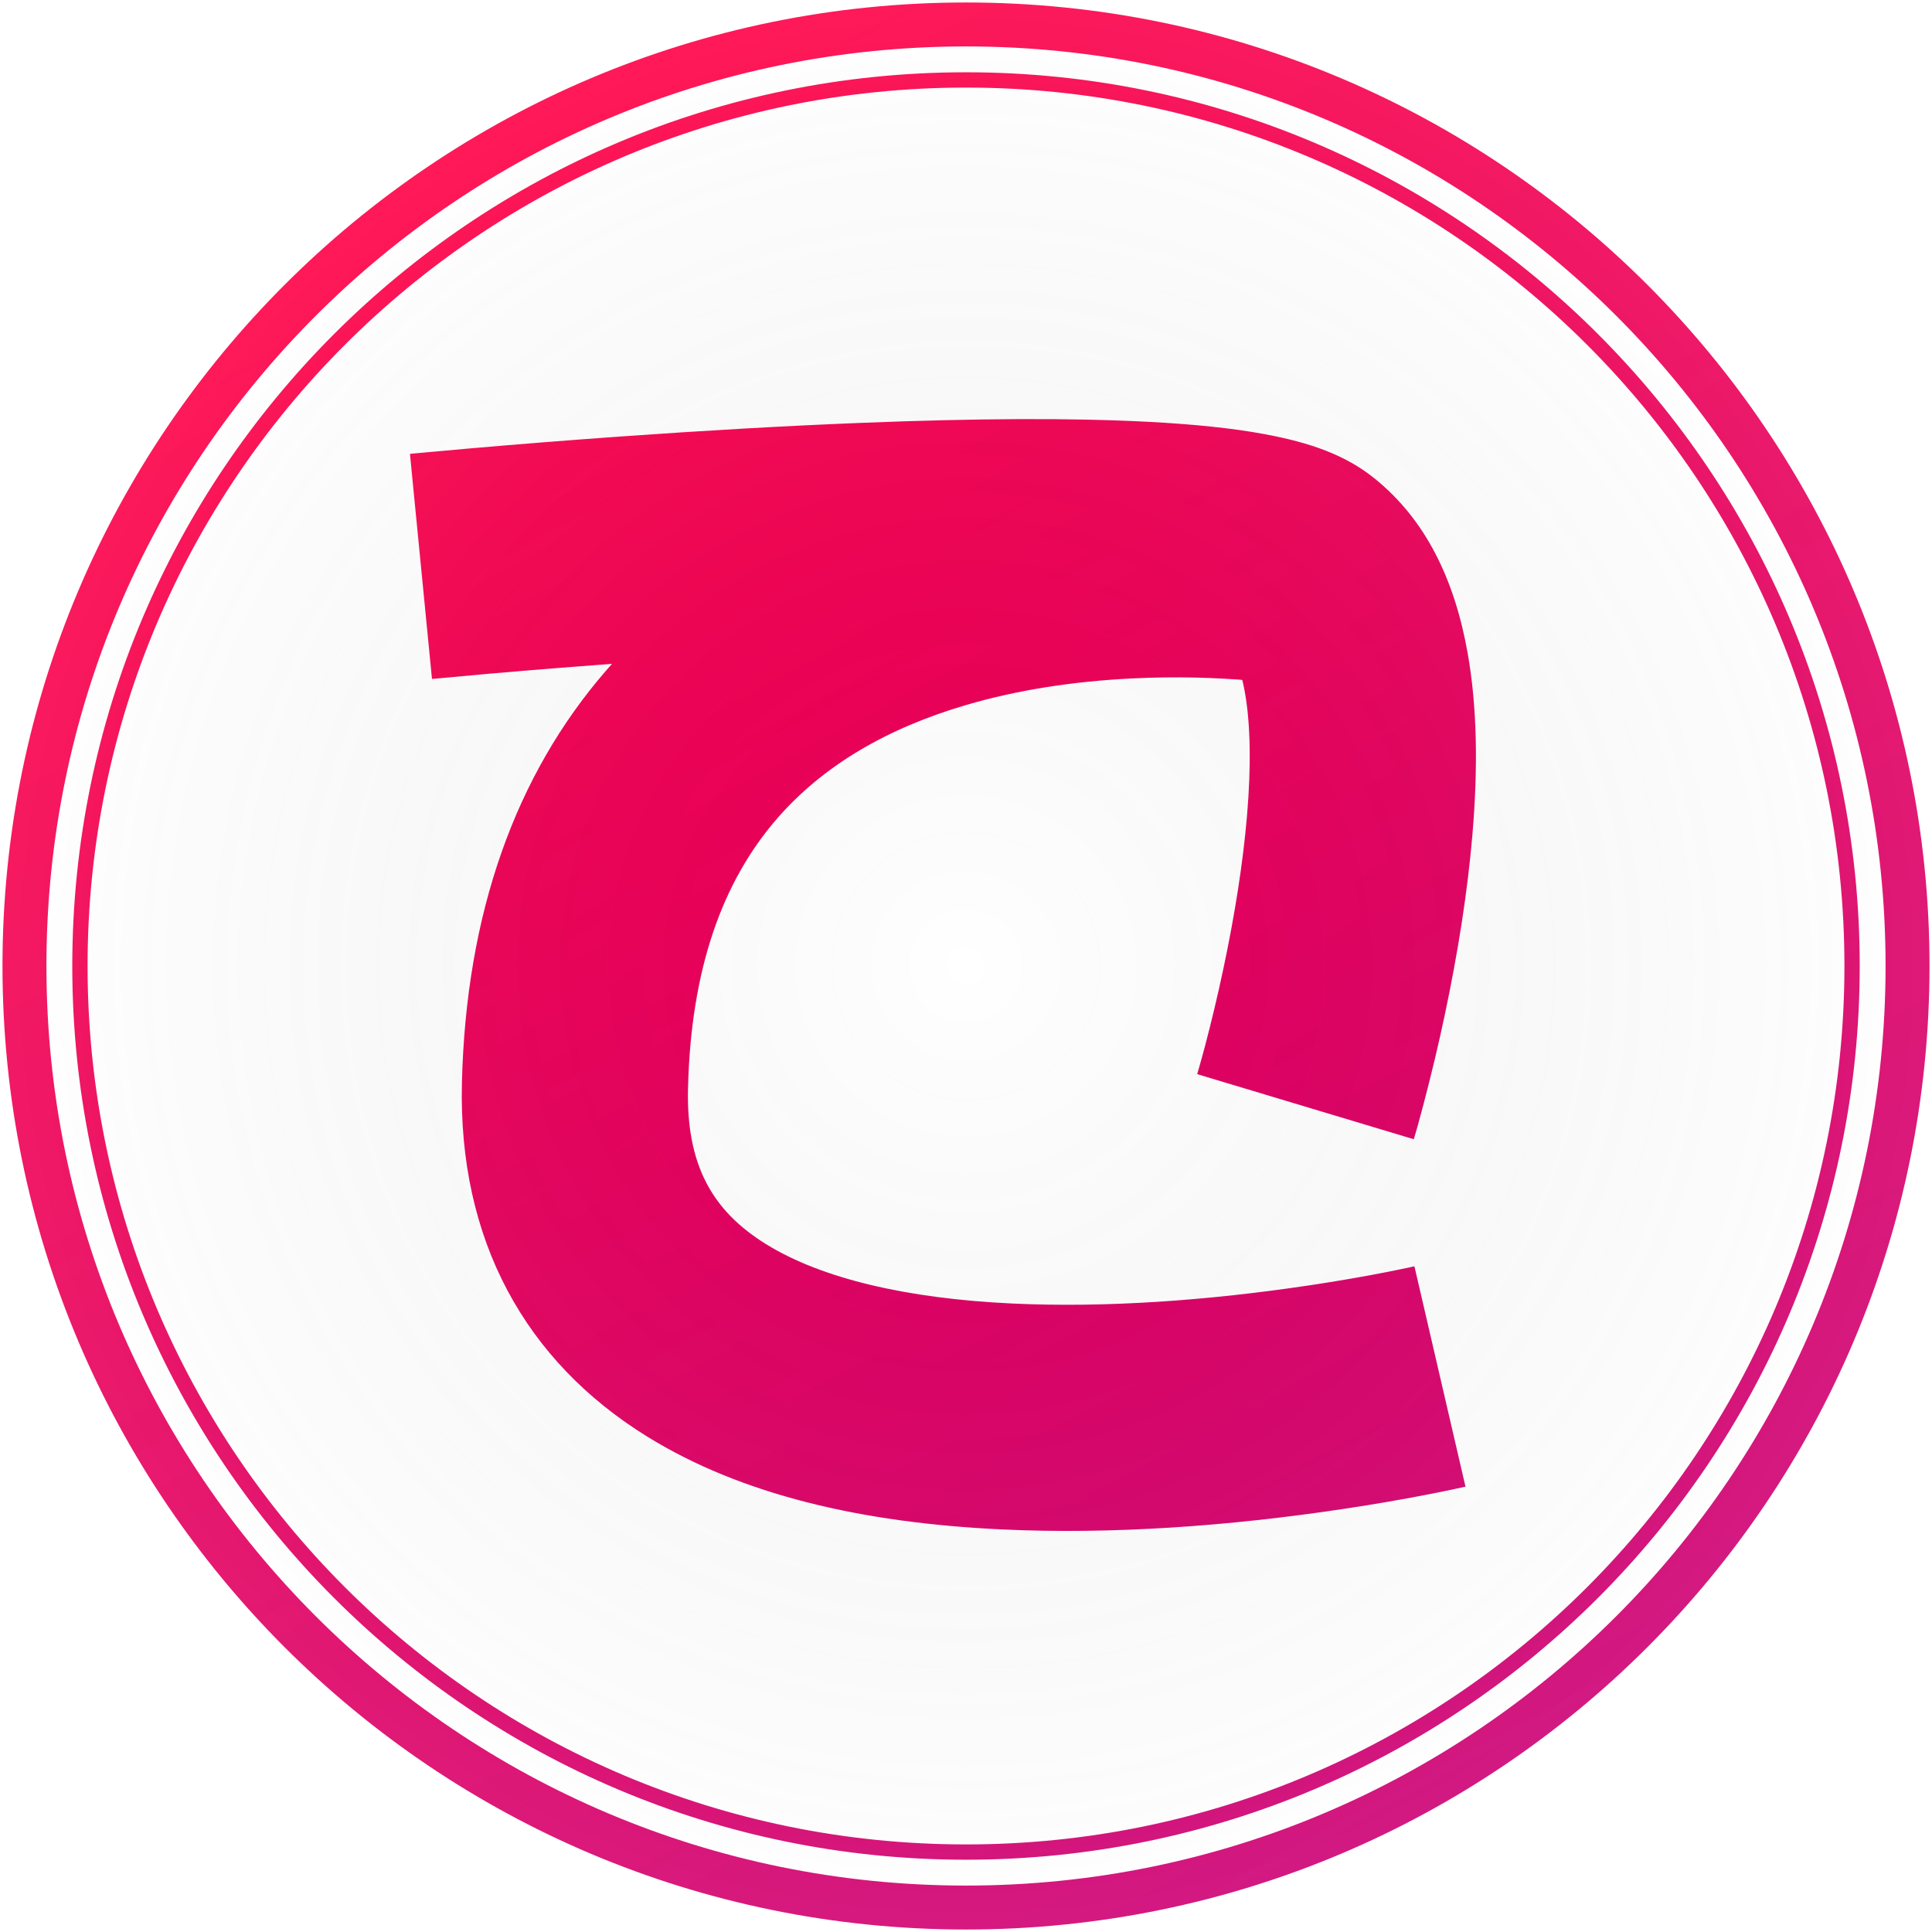
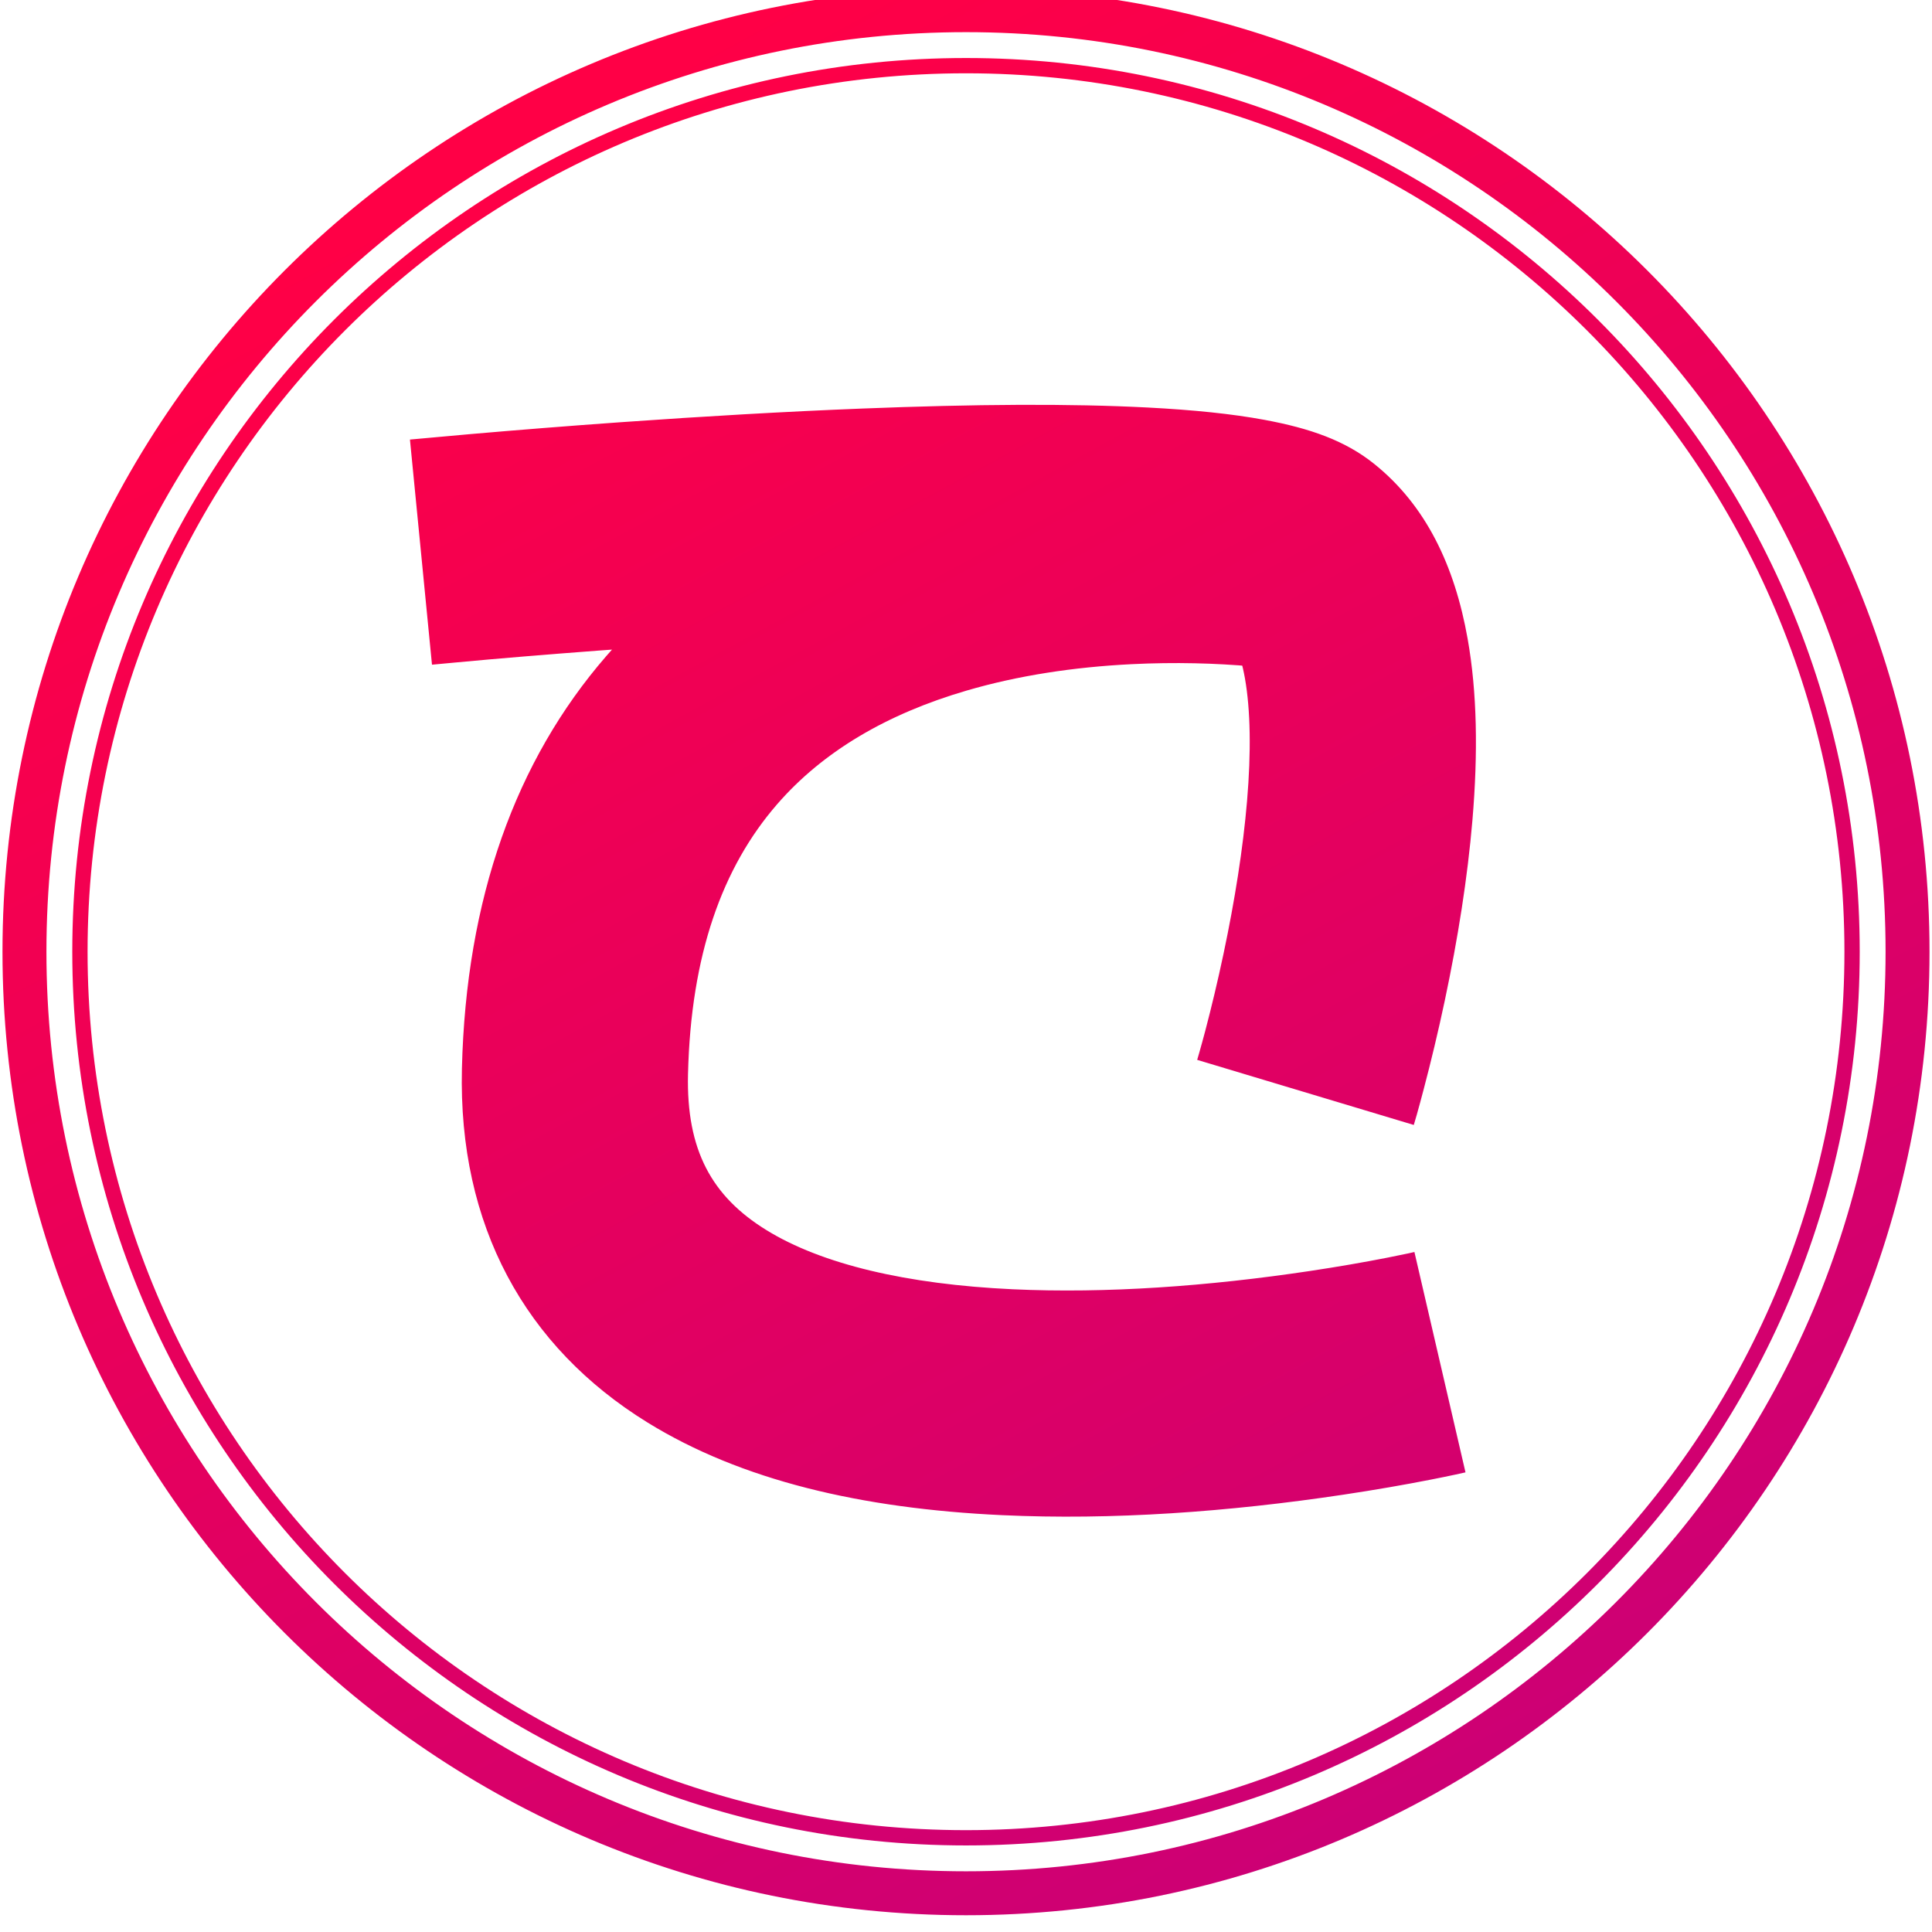
<svg xmlns="http://www.w3.org/2000/svg" xmlns:ns1="http://vectornator.io" height="100%" style="fill-rule:nonzero;clip-rule:evenodd;stroke-linecap:round;stroke-linejoin:round;" xml:space="preserve" width="100%" version="1.1" viewBox="0 0 948 948">
  <defs>
-     <linearGradient y1="75.492" id="LinearGradient" x1="219.51" y2="948" x2="693.9" gradientUnits="userSpaceOnUse" gradientTransform="matrix(1 -3.46945e-18 3.46945e-18 1 0 0)">
+     <linearGradient y1="75.492" id="LinearGradient" x1="219.51" y2="948" x2="693.9" gradientUnits="userSpaceOnUse" gradientTransform="matrix(1 -3.46945e-18 3.46945e-18 1 0 -7.00406)">
      <stop stop-color="#ff0046" offset="0.017" />
      <stop stop-color="#cb0076" offset="0.985" />
    </linearGradient>
-     <radialGradient cx="474" r="474" id="RadialGradient" gradientUnits="userSpaceOnUse" gradientTransform="matrix(1 0 0 1 0 0)" cy="474">
-       <stop stop-opacity="0" stop-color="#000000" offset="0" />
-       <stop stop-opacity="0.1" stop-color="#ffffff" offset="1" />
-     </radialGradient>
  </defs>
  <g id="Layer 1" ns1:layerName="Layer 1" visibility="hidden">
    <path d="M112+112L912+112L912+912L112+912L112+112Z" opacity="1" fill="#ff5b33" />
  </g>
  <g id="Layer 2" ns1:layerName="Layer 2" visibility="hidden">
    <path stroke="#ff0046" stroke-width="21.545" d="M12+474C12+218.844+218.844+12+474+12C729.156+12+936+218.844+936+474C936+729.156+729.156+936+474+936C218.844+936+12+729.156+12+474Z" fill="none" stroke-linecap="round" opacity="1" stroke-linejoin="round" />
    <path stroke="#ff0046" stroke-width="7.487" d="M39.222+474C39.222+233.879+233.879+39.222+474+39.222C714.121+39.222+908.778+233.879+908.778+474C908.778+714.121+714.121+908.778+474+908.778C233.879+908.778+39.222+714.121+39.222+474Z" fill="none" stroke-linecap="round" opacity="1" stroke-linejoin="round" />
    <path stroke="#ff0046" stroke-width="110.972" d="M635.339+280.579C635.339+280.579+289.458+226.528+282.123+532.696C276.317+775.068+706.564+675.401+706.564+675.401M206.564+277.919C206.564+277.919+592.654+240.174+639.587+277.919C704.523+330.144+640.592+543.035+640.592+543.035" fill="none" stroke-linecap="butt" opacity="1" stroke-linejoin="miter" />
  </g>
  <g id="Layer 2 copy" ns1:layerName="Layer 2 copy">
-     <path d="M474+1.219C212.895+1.219+1.219+212.895+1.219+474C1.219+735.105+212.895+946.781+474+946.781C735.105+946.781+946.781+735.105+946.781+474C946.781+212.895+735.105+1.219+474+1.219ZM474+22.781C723.206+22.781+925.219+224.794+925.219+474C925.219+723.206+723.206+925.219+474+925.219C224.794+925.219+22.781+723.206+22.781+474C22.781+224.794+224.794+22.781+474+22.781ZM474+35.469C231.811+35.469+35.469+231.811+35.469+474C35.469+716.189+231.811+912.531+474+912.531C716.189+912.531+912.531+716.189+912.531+474C912.531+231.811+716.189+35.469+474+35.469ZM474+42.969C712.054+42.969+905.031+235.946+905.031+474C905.031+712.054+712.054+905.031+474+905.031C235.946+905.031+42.969+712.054+42.969+474C42.969+235.946+235.946+42.969+474+42.969ZM569.5+221.469C563.016+221.558+556.397+221.76+549.688+222.094C513.172+223.911+477.32+229.356+443.094+239.375C385.007+256.379+335.158+285.486+297.406+329.031C253.07+380.171+228.657+447.861+226.656+531.375C224.811+608.407+257.685+667.88+317.625+704.938C363.612+733.369+422.546+747.247+491.719+750.469C545.809+752.988+602.863+748.856+659.031+740.438C674.695+738.09+689.141+735.564+702.063+733.031C706.645+732.133+710.73+731.294+714.281+730.531C715.561+730.256+718.785+729.54+719.094+729.469L694.031+621.344C693.998+621.351+691.949+621.821+690.969+622.031C688.063+622.656+684.632+623.358+680.719+624.125C669.369+626.35+656.525+628.595+642.562+630.688C592.977+638.119+542.834+641.764+496.906+639.625C444.896+637.203+403.198+627.366+375.969+610.531C349.251+594.013+336.701+571.321+337.594+534.031C338.997+475.465+354.432+432.652+381.25+401.719C403.849+375.652+435.298+357.278+474.25+345.875C499.475+338.491+526.891+334.316+555.219+332.906C576.565+331.844+596.656+332.421+614.25+334C618.076+334.343+621.41+334.711+624.219+335.062C625.132+335.177+626.93+335.429+626.781+335.406L643.906+225.75C643.457+225.68+642.836+225.582+642.031+225.469C640.855+225.303+639.496+225.125+638+224.938C633.924+224.427+629.304+223.931+624.156+223.469C607.313+221.958+588.951+221.2+569.5+221.469ZM499.594+205.656C476.186+205.758+450.659+206.388+423.219+207.469C385.497+208.955+345.458+211.271+304.469+214.188C278.378+216.044+253.453+218.041+230.563+220.031C222.537+220.729+201.534+222.651+201.156+222.688L211.969+333.156C212.021+333.151+232.382+331.241+240.188+330.562C262.527+328.621+286.864+326.688+312.344+324.875C352.239+322.036+391.148+319.779+427.594+318.344C479.386+316.304+523.587+316.019+557.438+317.781C575.333+318.713+589.808+320.219+600.219+322.156C602.89+322.653+604.3+323.094+606.094+323.562C606.149+323.674+606.194+323.695+606.25+323.812C608.031+327.534+609.65+332.96+610.875+339.875C613.614+355.34+613.947+375.911+611.906+400.063C609.933+423.419+605.892+448.885+600.375+474.938C597.498+488.526+594.418+501.367+591.344+513.031C590.279+517.07+589.276+520.648+588.406+523.719C588.111+524.76+587.453+527.011+587.438+527.063L693.719+559C693.813+558.686+694.81+555.333+695.188+554C696.24+550.287+697.383+546.025+698.625+541.313C702.141+527.972+705.664+513.396+708.938+497.938C715.34+467.702+720.099+437.831+722.5+409.406C725.284+376.452+724.8+346.722+720.156+320.5C713.791+284.556+699.668+255.029+674.375+234.688C660.091+223.2+642.899+217.193+620.531+213.031C604.643+210.075+585.56+208.133+563.188+206.969C544.284+205.985+523.001+205.555+499.594+205.656Z" opacity="1" fill="url(#LinearGradient)" />
-     <path d="M0+0L948+0L948+948L0+948L0+0Z" opacity="1" fill="url(#RadialGradient)" />
+     <path d="M474-5.785C212.895-5.785+1.219+205.891+1.219+466.996C1.219+728.101+212.895+939.777+474+939.777C735.105+939.777+946.781+728.101+946.781+466.996C946.781+205.891+735.105-5.785+474-5.785ZM474+15.777C723.206+15.777+925.219+217.79+925.219+466.996C925.219+716.202+723.206+918.215+474+918.215C224.794+918.215+22.781+716.202+22.781+466.996C22.781+217.79+224.794+15.777+474+15.777ZM474+28.465C231.811+28.465+35.469+224.807+35.469+466.996C35.469+709.185+231.811+905.527+474+905.527C716.189+905.527+912.531+709.185+912.531+466.996C912.531+224.807+716.189+28.465+474+28.465ZM474+35.965C712.054+35.965+905.031+228.942+905.031+466.996C905.031+705.05+712.054+898.027+474+898.027C235.946+898.027+42.969+705.05+42.969+466.996C42.969+228.942+235.946+35.965+474+35.965ZM569.5+214.465C563.016+214.554+556.397+214.756+549.688+215.09C513.172+216.907+477.32+222.351+443.094+232.371C385.007+249.375+335.158+278.482+297.406+322.027C253.07+373.167+228.657+440.857+226.656+524.371C224.811+601.403+257.685+660.876+317.625+697.933C363.612+726.365+422.546+740.243+491.719+743.465C545.809+745.984+602.863+741.852+659.031+733.433C674.695+731.086+689.141+728.56+702.063+726.027C706.645+725.129+710.73+724.29+714.281+723.527C715.561+723.252+718.785+722.536+719.094+722.465L694.031+614.34C693.998+614.347+691.949+614.817+690.969+615.027C688.063+615.652+684.632+616.354+680.719+617.121C669.369+619.346+656.525+621.591+642.562+623.683C592.977+631.115+542.834+634.76+496.906+632.621C444.896+630.199+403.198+620.362+375.969+603.527C349.251+587.009+336.701+564.317+337.594+527.027C338.997+468.461+354.432+425.648+381.25+394.715C403.849+368.648+435.298+350.274+474.25+338.871C499.475+331.487+526.891+327.312+555.219+325.902C576.565+324.84+596.656+325.417+614.25+326.996C618.076+327.339+621.41+327.707+624.219+328.058C625.132+328.173+626.93+328.425+626.781+328.402L643.906+218.746C643.457+218.676+642.836+218.578+642.031+218.465C640.855+218.299+639.496+218.121+638+217.933C633.924+217.423+629.304+216.926+624.156+216.465C607.313+214.954+588.951+214.196+569.5+214.465ZM499.594+198.652C476.186+198.754+450.659+199.384+423.219+200.465C385.497+201.951+345.458+204.267+304.469+207.183C278.378+209.04+253.453+211.037+230.563+213.027C222.537+213.725+201.534+215.646+201.156+215.683L211.969+326.152C212.021+326.147+232.382+324.237+240.188+323.558C262.527+321.616+286.864+319.684+312.344+317.871C352.239+315.032+391.148+312.775+427.594+311.34C479.386+309.299+523.587+309.015+557.438+310.777C575.333+311.709+589.808+313.215+600.219+315.152C602.89+315.649+604.3+316.09+606.094+316.558C606.149+316.67+606.194+316.691+606.25+316.808C608.031+320.53+609.65+325.956+610.875+332.871C613.614+348.336+613.947+368.907+611.906+393.058C609.933+416.414+605.892+441.881+600.375+467.933C597.498+481.522+594.418+494.363+591.344+506.027C590.279+510.066+589.276+513.644+588.406+516.715C588.111+517.756+587.453+520.007+587.438+520.058L693.719+551.996C693.813+551.682+694.81+548.329+695.188+546.996C696.24+543.283+697.383+539.021+698.625+534.308C702.141+520.968+705.664+506.392+708.938+490.933C715.34+460.698+720.099+430.827+722.5+402.402C725.284+369.448+724.8+339.718+720.156+313.496C713.791+277.552+699.668+248.025+674.375+227.683C660.091+216.196+642.899+210.189+620.531+206.027C604.643+203.071+585.56+201.129+563.188+199.965C544.284+198.981+523.001+198.551+499.594+198.652Z" opacity="1" fill="url(#LinearGradient)" />
  </g>
  <g id="Layer 3" ns1:layerName="Layer 3" visibility="hidden">
    <path d="M0+0L948+0L948+948L0+948L0+0Z" opacity="1" fill="#ff0046" />
  </g>
</svg>
